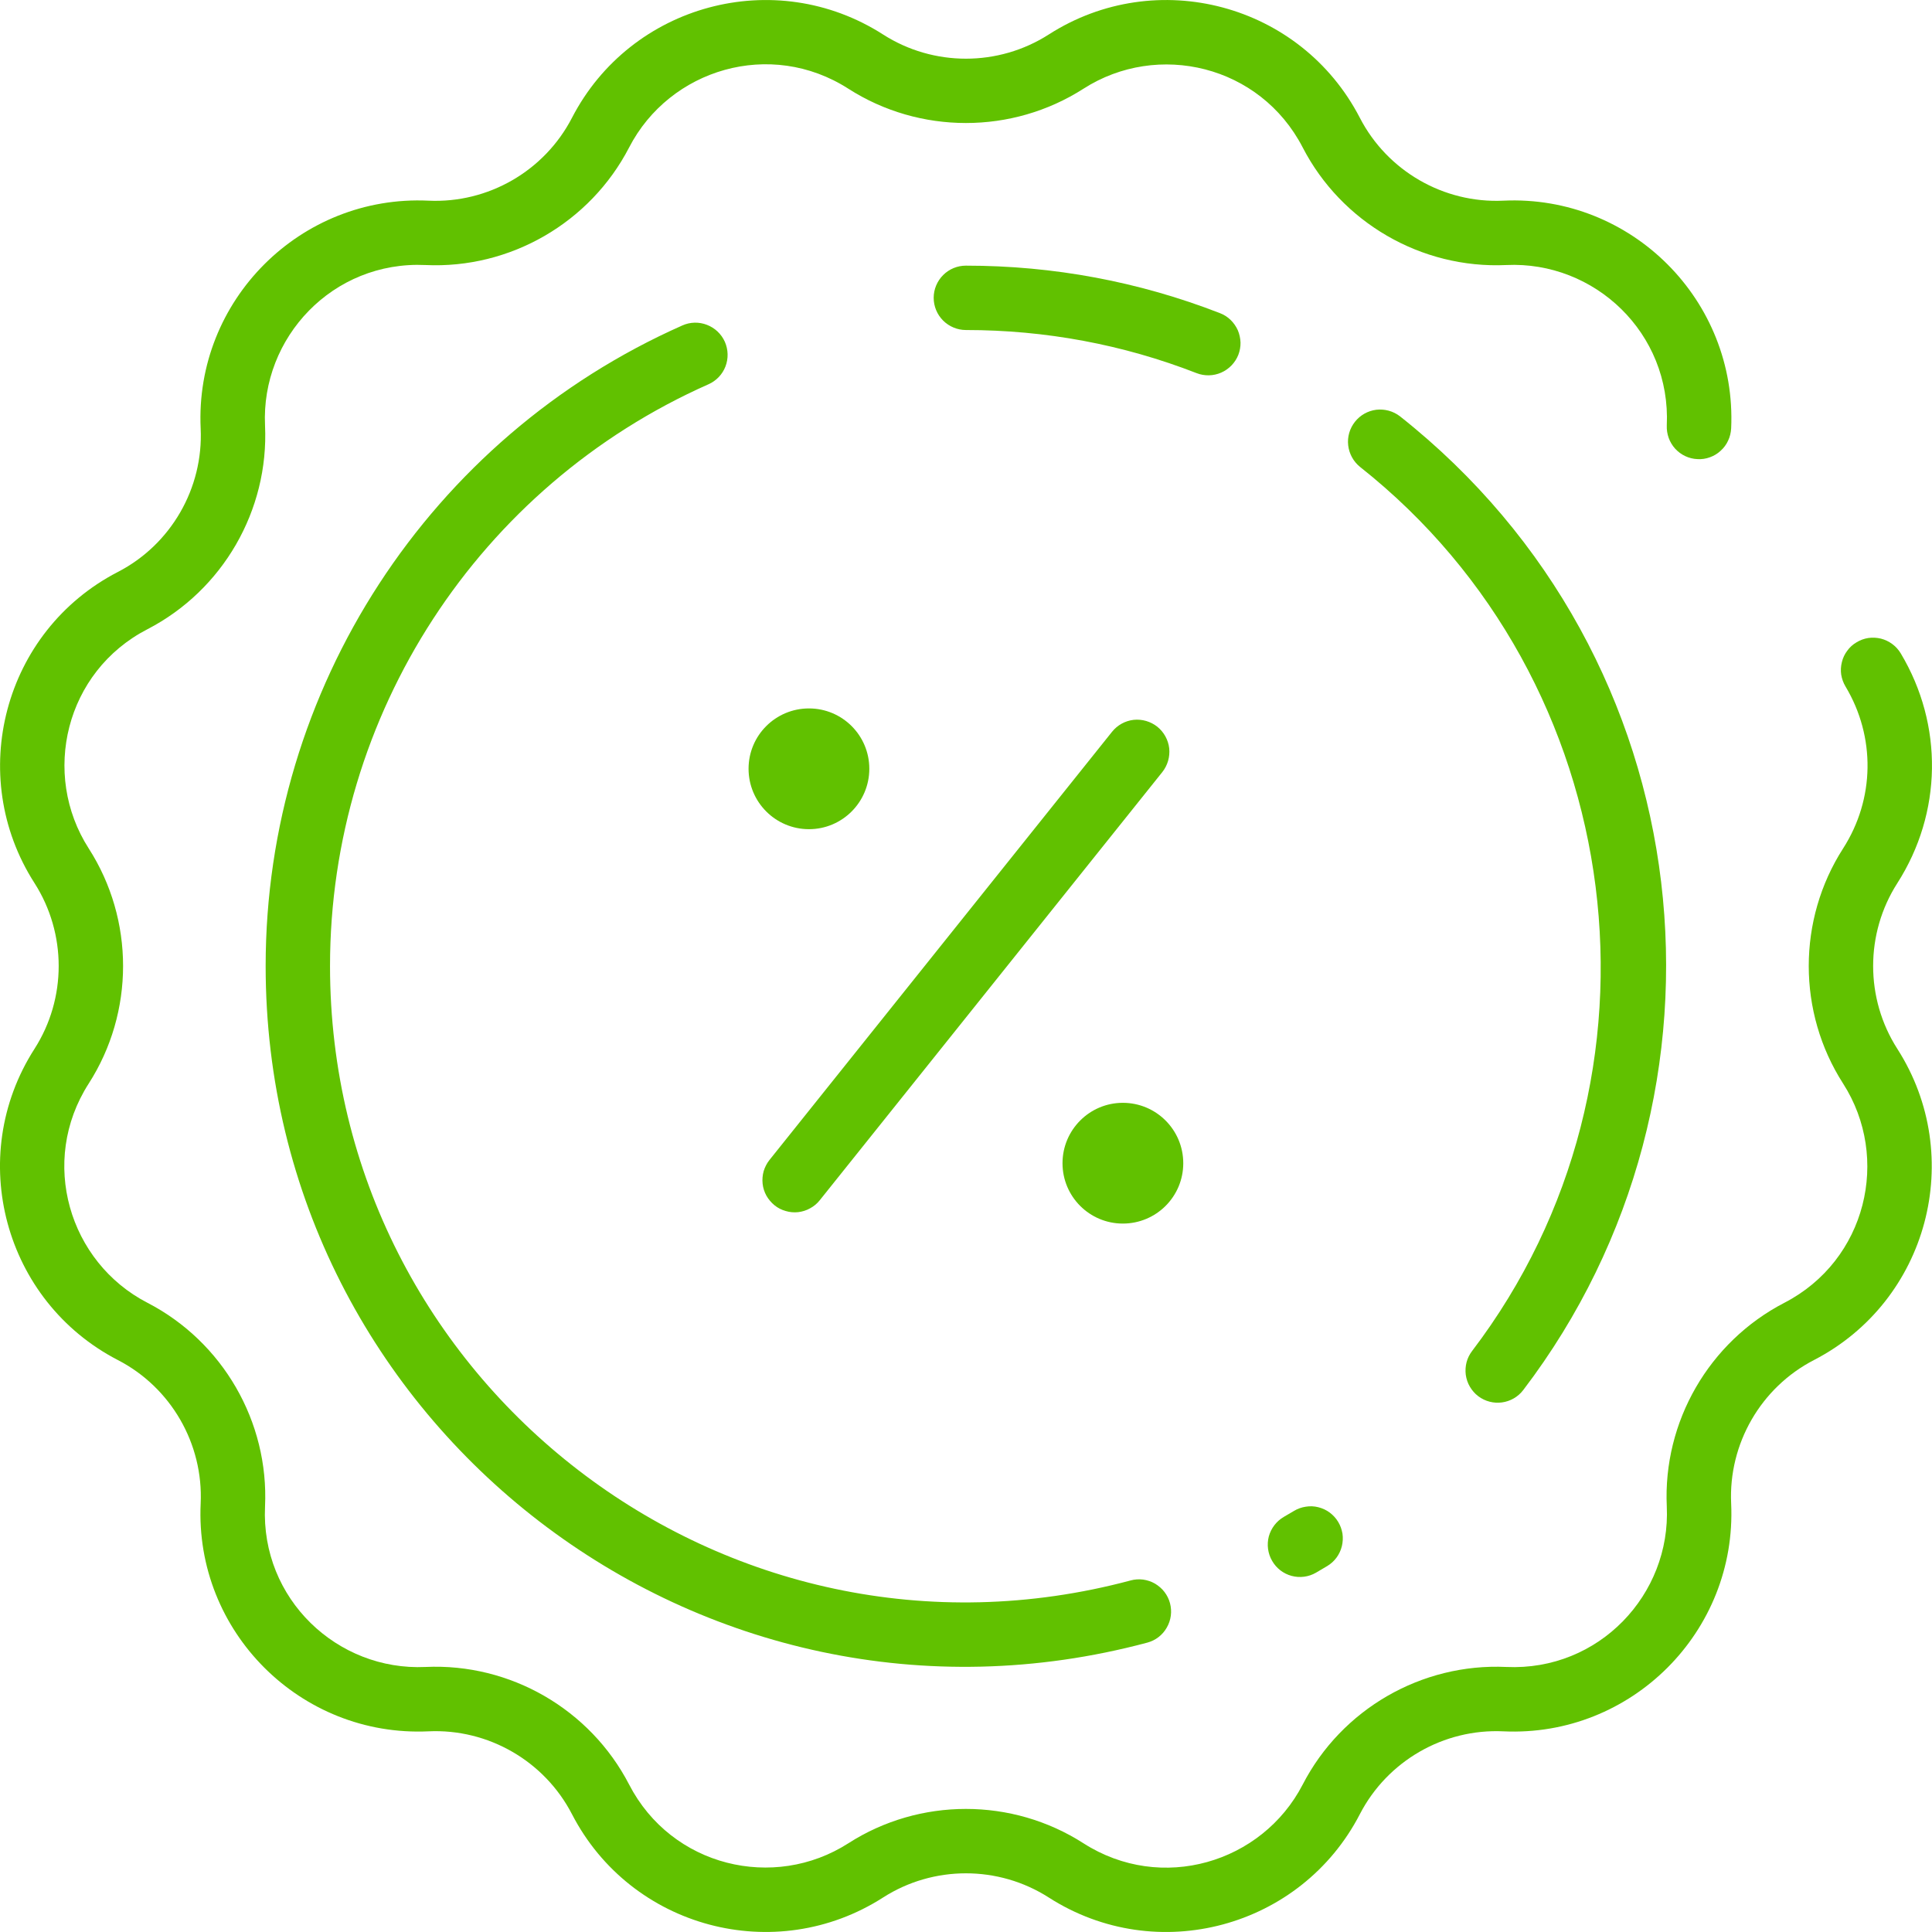
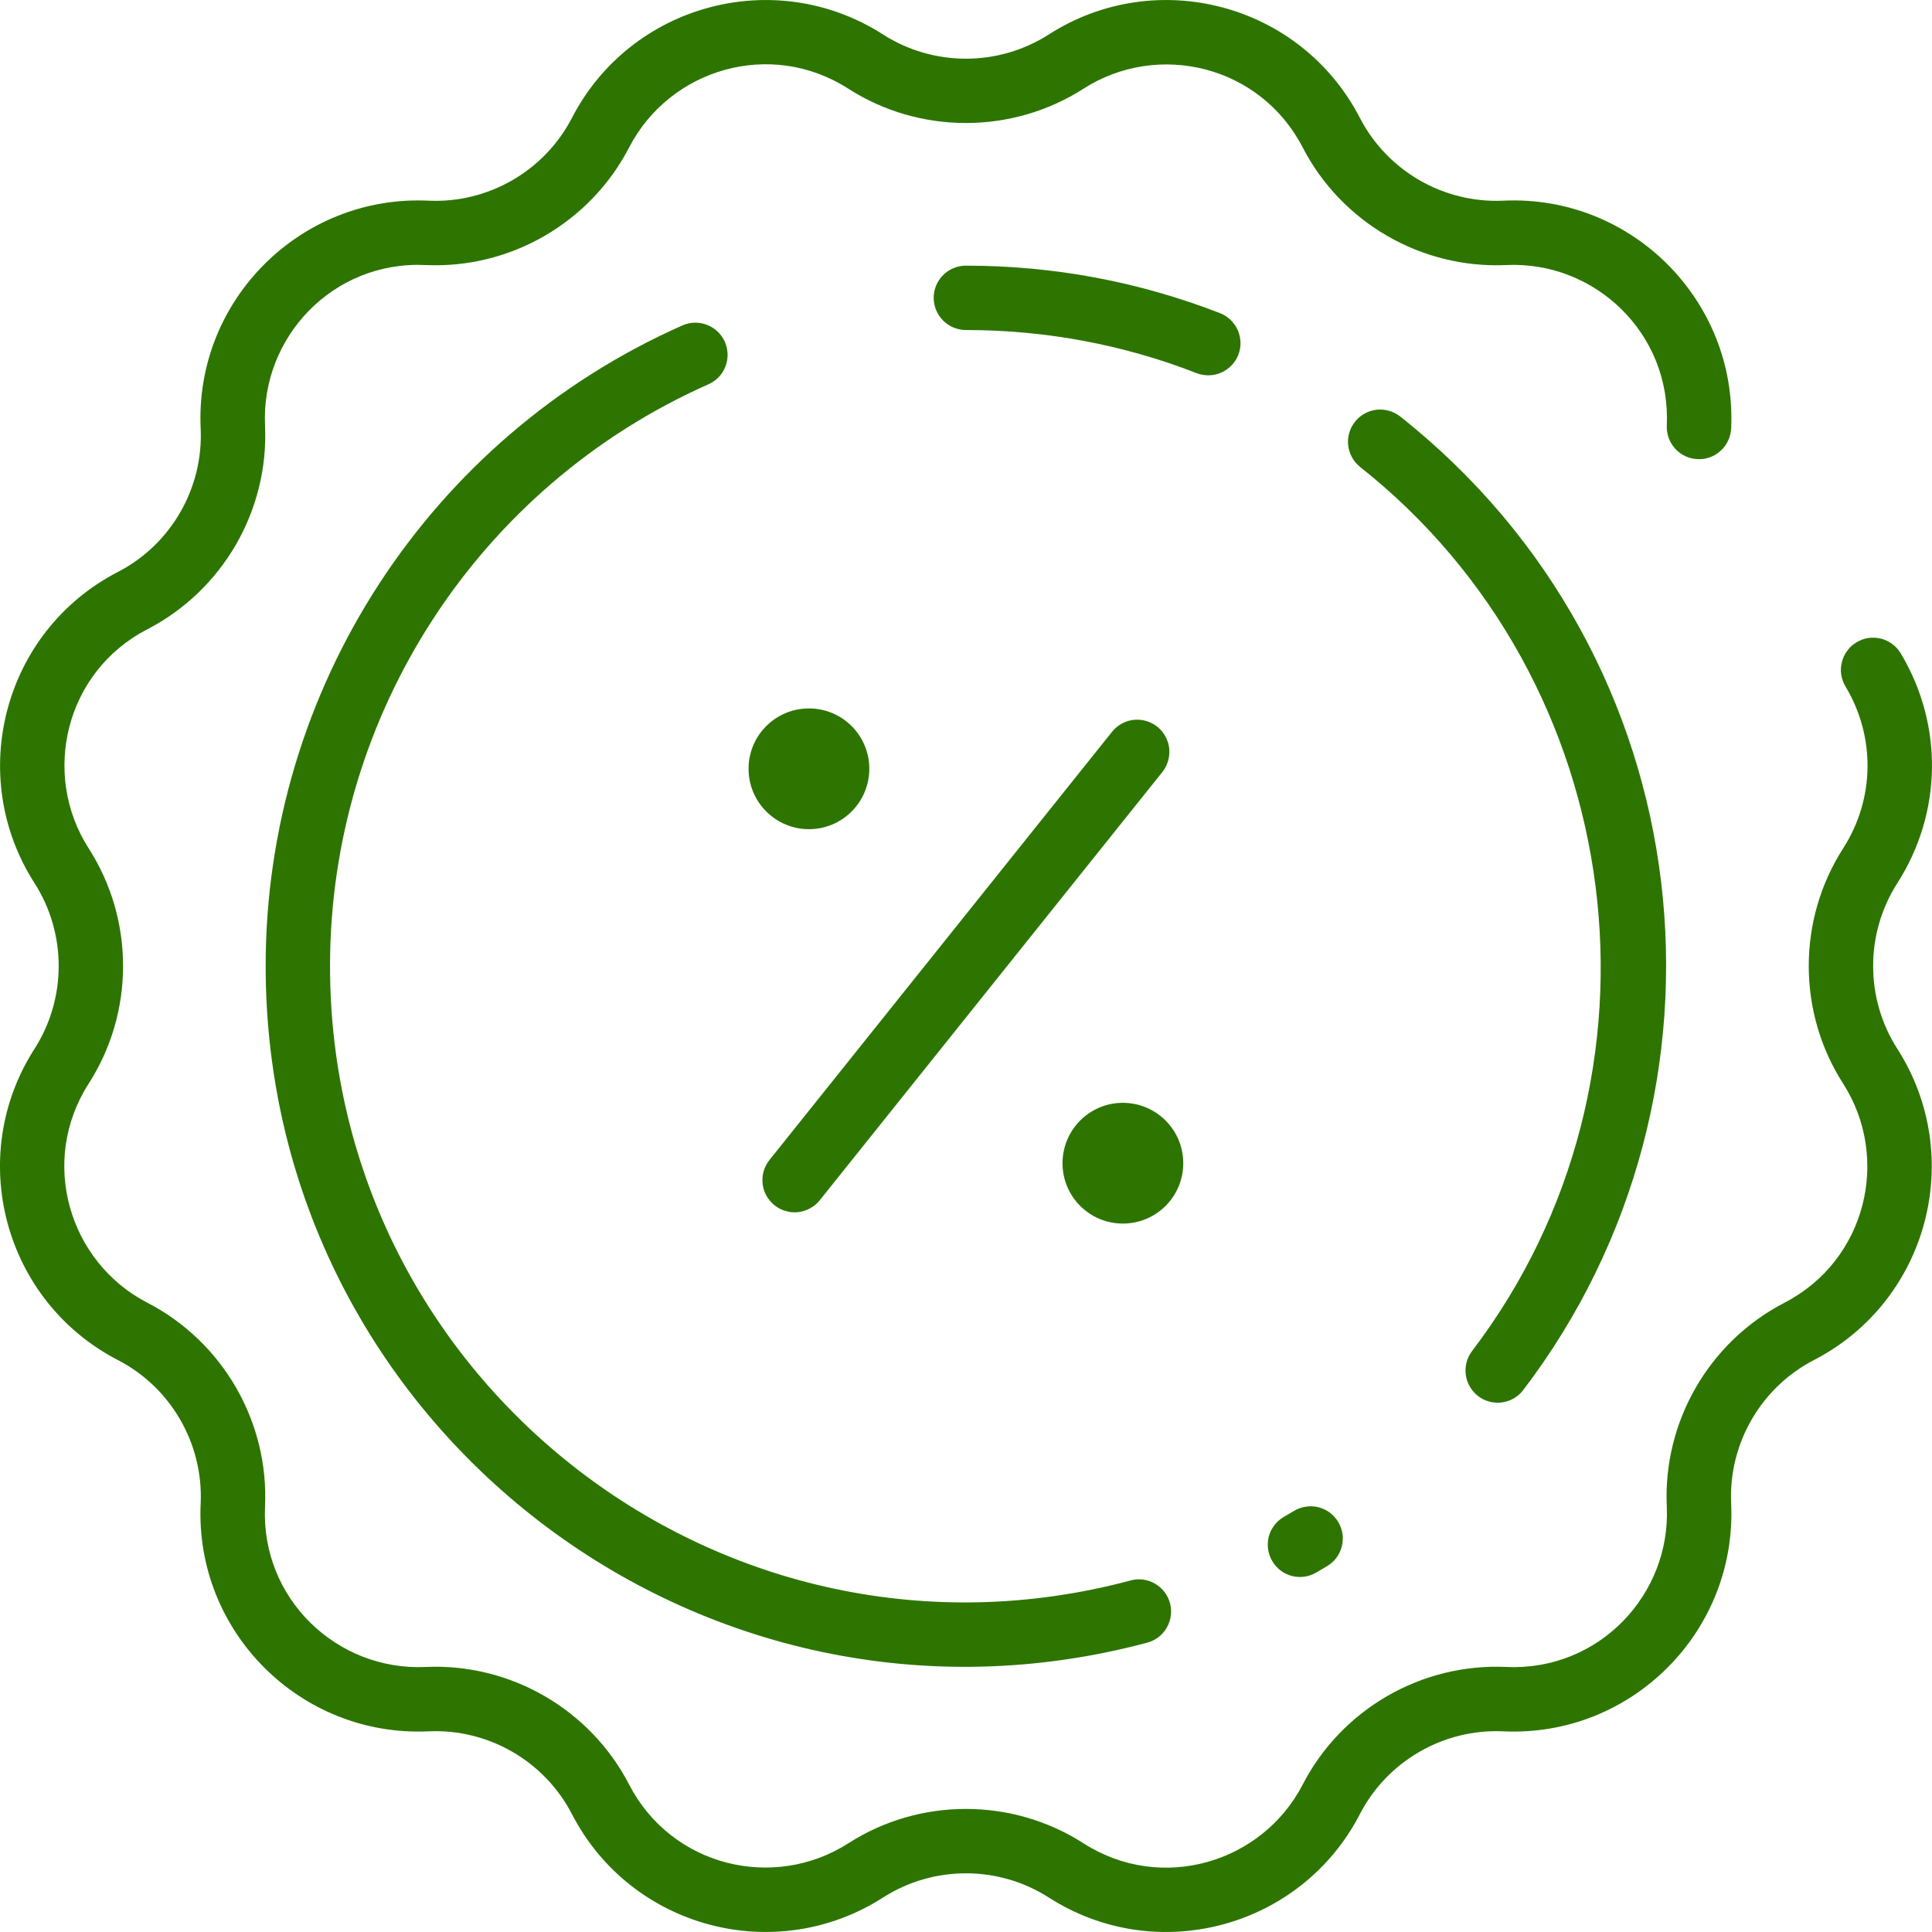
<svg xmlns="http://www.w3.org/2000/svg" width="22" height="22" viewBox="0 0 22 22" fill="none">
-   <path d="M8.82 13.725C8.857 13.755 8.9 13.777 8.947 13.79C8.993 13.804 9.041 13.808 9.089 13.803C9.137 13.797 9.183 13.783 9.225 13.759C9.268 13.736 9.305 13.705 9.335 13.667L13.236 8.791C13.296 8.715 13.324 8.618 13.314 8.521C13.303 8.425 13.254 8.336 13.178 8.275C13.102 8.215 13.005 8.187 12.909 8.197C12.812 8.208 12.724 8.257 12.663 8.333L8.762 13.209C8.732 13.247 8.71 13.29 8.696 13.336C8.683 13.382 8.679 13.431 8.684 13.479C8.689 13.527 8.704 13.573 8.727 13.615C8.751 13.657 8.782 13.694 8.82 13.725Z" fill="#61C100" />
-   <path d="M9.212 9.442C9.591 9.442 9.899 9.134 9.899 8.754C9.899 8.374 9.591 8.067 9.212 8.067C8.832 8.067 8.524 8.374 8.524 8.754C8.524 9.134 8.832 9.442 9.212 9.442Z" fill="#61C100" />
-   <path d="M12.786 13.933C13.166 13.933 13.474 13.626 13.474 13.246C13.474 12.866 13.166 12.558 12.786 12.558C12.407 12.558 12.099 12.866 12.099 13.246C12.099 13.626 12.407 13.933 12.786 13.933Z" fill="#61C100" />
-   <path d="M16.832 15.898C16.994 16.021 17.224 15.989 17.346 15.828C19.929 12.437 19.417 7.489 15.941 4.74C15.864 4.681 15.768 4.655 15.672 4.666C15.576 4.678 15.489 4.727 15.429 4.803C15.369 4.879 15.341 4.975 15.352 5.071C15.363 5.167 15.411 5.255 15.486 5.316C18.564 7.75 19.137 12.266 16.763 15.384C16.734 15.422 16.712 15.466 16.7 15.512C16.688 15.559 16.685 15.607 16.691 15.655C16.698 15.703 16.713 15.749 16.738 15.791C16.762 15.832 16.794 15.869 16.832 15.898ZM14.101 4.041C14.118 3.996 14.127 3.948 14.126 3.9C14.124 3.852 14.114 3.804 14.095 3.76C14.075 3.716 14.047 3.676 14.013 3.643C13.978 3.609 13.937 3.583 13.892 3.566C12.97 3.207 11.997 3.025 10.999 3.025C10.902 3.025 10.809 3.063 10.74 3.132C10.671 3.201 10.632 3.294 10.632 3.391C10.632 3.489 10.671 3.582 10.74 3.651C10.809 3.719 10.902 3.758 10.999 3.758C11.905 3.758 12.789 3.923 13.626 4.249C13.716 4.284 13.817 4.282 13.906 4.243C13.995 4.204 14.065 4.131 14.101 4.041ZM8.067 4.376C8.156 4.337 8.226 4.264 8.261 4.173C8.296 4.082 8.293 3.981 8.254 3.892C8.214 3.803 8.141 3.734 8.05 3.699C7.96 3.664 7.859 3.666 7.77 3.706C4.887 4.984 3.025 7.847 3.025 11C3.025 16.236 7.99 20.062 13.064 18.705C13.158 18.68 13.238 18.619 13.286 18.534C13.335 18.45 13.348 18.35 13.323 18.256C13.311 18.21 13.289 18.166 13.26 18.128C13.231 18.09 13.194 18.058 13.152 18.033C13.111 18.009 13.065 17.994 13.017 17.987C12.969 17.981 12.921 17.984 12.874 17.997C8.262 19.23 3.758 15.749 3.758 11C3.758 8.137 5.449 5.537 8.067 4.376ZM14.735 17.205C14.696 17.228 14.658 17.251 14.619 17.273C14.535 17.322 14.474 17.402 14.448 17.496C14.424 17.59 14.437 17.69 14.486 17.774C14.534 17.858 14.614 17.92 14.708 17.945C14.802 17.97 14.902 17.957 14.986 17.908C15.029 17.883 15.071 17.858 15.113 17.833C15.155 17.808 15.191 17.775 15.219 17.737C15.248 17.698 15.268 17.654 15.28 17.607C15.291 17.56 15.294 17.512 15.287 17.464C15.279 17.417 15.263 17.371 15.238 17.33C15.213 17.288 15.18 17.253 15.142 17.224C15.103 17.195 15.059 17.175 15.012 17.163C14.965 17.151 14.917 17.149 14.869 17.157C14.822 17.164 14.776 17.18 14.735 17.205Z" fill="#61C100" />
-   <path d="M21.605 10.057C22.117 9.257 22.132 8.255 21.644 7.44C21.619 7.398 21.586 7.362 21.548 7.334C21.509 7.305 21.465 7.284 21.418 7.272C21.372 7.261 21.323 7.258 21.275 7.265C21.228 7.272 21.182 7.289 21.141 7.314C21.099 7.338 21.063 7.371 21.035 7.41C21.006 7.448 20.985 7.492 20.974 7.539C20.962 7.586 20.959 7.634 20.966 7.682C20.974 7.73 20.99 7.775 21.015 7.817C21.359 8.391 21.349 9.098 20.988 9.661C20.466 10.474 20.466 11.526 20.988 12.339C21.53 13.185 21.255 14.351 20.319 14.835C19.461 15.279 18.935 16.189 18.98 17.155C19.027 18.155 18.209 19.03 17.153 18.982C16.187 18.937 15.277 19.463 14.834 20.321C14.372 21.214 13.225 21.558 12.338 20.99C11.525 20.468 10.473 20.468 9.66 20.99C8.813 21.533 7.648 21.257 7.164 20.321C6.72 19.463 5.81 18.937 4.845 18.982C3.841 19.029 2.969 18.207 3.018 17.155C3.063 16.189 2.537 15.279 1.679 14.835C0.786 14.374 0.441 13.226 1.01 12.339C1.532 11.526 1.532 10.474 1.01 9.661C0.467 8.814 0.743 7.648 1.679 7.165C2.537 6.721 3.063 5.811 3.018 4.845C2.971 3.844 3.789 2.969 4.845 3.018C5.809 3.063 6.72 2.537 7.164 1.679C7.626 0.785 8.773 0.441 9.66 1.01C10.473 1.531 11.525 1.531 12.338 1.01C13.185 0.467 14.35 0.743 14.834 1.679C15.274 2.531 16.182 3.063 17.153 3.018C18.158 2.971 19.029 3.793 18.98 4.845C18.976 4.942 19.01 5.037 19.075 5.109C19.141 5.181 19.232 5.224 19.329 5.228C19.377 5.231 19.425 5.224 19.471 5.207C19.516 5.191 19.558 5.166 19.593 5.133C19.629 5.101 19.658 5.062 19.678 5.018C19.699 4.975 19.71 4.927 19.713 4.879C19.78 3.422 18.578 2.217 17.119 2.285C16.439 2.317 15.798 1.947 15.485 1.342C14.813 0.042 13.169 -0.394 11.942 0.393C11.369 0.76 10.629 0.76 10.056 0.393C8.824 -0.397 7.182 0.048 6.513 1.342C6.2 1.947 5.559 2.317 4.879 2.285C3.421 2.217 2.217 3.421 2.285 4.879C2.317 5.559 1.947 6.201 1.342 6.513C0.04 7.186 -0.392 8.832 0.393 10.056C0.76 10.63 0.76 11.37 0.393 11.943C-0.399 13.178 0.05 14.819 1.342 15.487C1.947 15.799 2.317 16.441 2.285 17.121C2.217 18.578 3.42 19.782 4.879 19.715C5.559 19.683 6.2 20.053 6.513 20.658C7.185 21.958 8.829 22.394 10.056 21.607C10.629 21.24 11.369 21.24 11.942 21.607C13.175 22.398 14.817 21.951 15.485 20.658C15.798 20.053 16.439 19.683 17.119 19.715C18.576 19.783 19.78 18.579 19.713 17.121C19.681 16.441 20.051 15.799 20.656 15.487C21.956 14.815 22.391 13.17 21.605 11.943C21.238 11.37 21.238 10.63 21.605 10.057Z" fill="#61C100" />
+   <path d="M8.82 13.725C8.857 13.755 8.9 13.777 8.947 13.79C8.993 13.804 9.041 13.808 9.089 13.803C9.137 13.797 9.183 13.783 9.225 13.759C9.268 13.736 9.305 13.705 9.335 13.667L13.236 8.791C13.296 8.715 13.324 8.618 13.314 8.521C13.303 8.425 13.254 8.336 13.178 8.275C13.102 8.215 13.005 8.187 12.909 8.197C12.812 8.208 12.724 8.257 12.663 8.333L8.762 13.209C8.732 13.247 8.71 13.29 8.696 13.336C8.683 13.382 8.679 13.431 8.684 13.479C8.689 13.527 8.704 13.573 8.727 13.615C8.751 13.657 8.782 13.694 8.82 13.725Z" fill="#2d7500" />
+   <path d="M9.212 9.442C9.591 9.442 9.899 9.134 9.899 8.754C9.899 8.374 9.591 8.067 9.212 8.067C8.832 8.067 8.524 8.374 8.524 8.754C8.524 9.134 8.832 9.442 9.212 9.442Z" fill="#2d7500" />
+   <path d="M12.786 13.933C13.166 13.933 13.474 13.626 13.474 13.246C13.474 12.866 13.166 12.558 12.786 12.558C12.407 12.558 12.099 12.866 12.099 13.246C12.099 13.626 12.407 13.933 12.786 13.933Z" fill="#2d7500" />
+   <path d="M16.832 15.898C16.994 16.021 17.224 15.989 17.346 15.828C19.929 12.437 19.417 7.489 15.941 4.74C15.864 4.681 15.768 4.655 15.672 4.666C15.576 4.678 15.489 4.727 15.429 4.803C15.369 4.879 15.341 4.975 15.352 5.071C15.363 5.167 15.411 5.255 15.486 5.316C18.564 7.75 19.137 12.266 16.763 15.384C16.734 15.422 16.712 15.466 16.7 15.512C16.688 15.559 16.685 15.607 16.691 15.655C16.698 15.703 16.713 15.749 16.738 15.791C16.762 15.832 16.794 15.869 16.832 15.898ZM14.101 4.041C14.118 3.996 14.127 3.948 14.126 3.9C14.124 3.852 14.114 3.804 14.095 3.76C14.075 3.716 14.047 3.676 14.013 3.643C13.978 3.609 13.937 3.583 13.892 3.566C12.97 3.207 11.997 3.025 10.999 3.025C10.902 3.025 10.809 3.063 10.74 3.132C10.671 3.201 10.632 3.294 10.632 3.391C10.632 3.489 10.671 3.582 10.74 3.651C10.809 3.719 10.902 3.758 10.999 3.758C11.905 3.758 12.789 3.923 13.626 4.249C13.716 4.284 13.817 4.282 13.906 4.243C13.995 4.204 14.065 4.131 14.101 4.041ZM8.067 4.376C8.156 4.337 8.226 4.264 8.261 4.173C8.296 4.082 8.293 3.981 8.254 3.892C8.214 3.803 8.141 3.734 8.05 3.699C7.96 3.664 7.859 3.666 7.77 3.706C4.887 4.984 3.025 7.847 3.025 11C3.025 16.236 7.99 20.062 13.064 18.705C13.158 18.68 13.238 18.619 13.286 18.534C13.335 18.45 13.348 18.35 13.323 18.256C13.311 18.21 13.289 18.166 13.26 18.128C13.231 18.09 13.194 18.058 13.152 18.033C13.111 18.009 13.065 17.994 13.017 17.987C12.969 17.981 12.921 17.984 12.874 17.997C8.262 19.23 3.758 15.749 3.758 11C3.758 8.137 5.449 5.537 8.067 4.376ZM14.735 17.205C14.696 17.228 14.658 17.251 14.619 17.273C14.535 17.322 14.474 17.402 14.448 17.496C14.424 17.59 14.437 17.69 14.486 17.774C14.534 17.858 14.614 17.92 14.708 17.945C14.802 17.97 14.902 17.957 14.986 17.908C15.029 17.883 15.071 17.858 15.113 17.833C15.155 17.808 15.191 17.775 15.219 17.737C15.248 17.698 15.268 17.654 15.28 17.607C15.291 17.56 15.294 17.512 15.287 17.464C15.279 17.417 15.263 17.371 15.238 17.33C15.213 17.288 15.18 17.253 15.142 17.224C15.103 17.195 15.059 17.175 15.012 17.163C14.965 17.151 14.917 17.149 14.869 17.157C14.822 17.164 14.776 17.18 14.735 17.205Z" fill="#2d7500" />
+   <path d="M21.605 10.057C22.117 9.257 22.132 8.255 21.644 7.44C21.619 7.398 21.586 7.362 21.548 7.334C21.509 7.305 21.465 7.284 21.418 7.272C21.372 7.261 21.323 7.258 21.275 7.265C21.228 7.272 21.182 7.289 21.141 7.314C21.099 7.338 21.063 7.371 21.035 7.41C21.006 7.448 20.985 7.492 20.974 7.539C20.962 7.586 20.959 7.634 20.966 7.682C20.974 7.73 20.99 7.775 21.015 7.817C21.359 8.391 21.349 9.098 20.988 9.661C20.466 10.474 20.466 11.526 20.988 12.339C21.53 13.185 21.255 14.351 20.319 14.835C19.461 15.279 18.935 16.189 18.98 17.155C19.027 18.155 18.209 19.03 17.153 18.982C16.187 18.937 15.277 19.463 14.834 20.321C14.372 21.214 13.225 21.558 12.338 20.99C11.525 20.468 10.473 20.468 9.66 20.99C8.813 21.533 7.648 21.257 7.164 20.321C6.72 19.463 5.81 18.937 4.845 18.982C3.841 19.029 2.969 18.207 3.018 17.155C3.063 16.189 2.537 15.279 1.679 14.835C0.786 14.374 0.441 13.226 1.01 12.339C1.532 11.526 1.532 10.474 1.01 9.661C0.467 8.814 0.743 7.648 1.679 7.165C2.537 6.721 3.063 5.811 3.018 4.845C2.971 3.844 3.789 2.969 4.845 3.018C5.809 3.063 6.72 2.537 7.164 1.679C7.626 0.785 8.773 0.441 9.66 1.01C10.473 1.531 11.525 1.531 12.338 1.01C13.185 0.467 14.35 0.743 14.834 1.679C15.274 2.531 16.182 3.063 17.153 3.018C18.158 2.971 19.029 3.793 18.98 4.845C18.976 4.942 19.01 5.037 19.075 5.109C19.141 5.181 19.232 5.224 19.329 5.228C19.377 5.231 19.425 5.224 19.471 5.207C19.516 5.191 19.558 5.166 19.593 5.133C19.629 5.101 19.658 5.062 19.678 5.018C19.699 4.975 19.71 4.927 19.713 4.879C19.78 3.422 18.578 2.217 17.119 2.285C16.439 2.317 15.798 1.947 15.485 1.342C14.813 0.042 13.169 -0.394 11.942 0.393C11.369 0.76 10.629 0.76 10.056 0.393C8.824 -0.397 7.182 0.048 6.513 1.342C6.2 1.947 5.559 2.317 4.879 2.285C3.421 2.217 2.217 3.421 2.285 4.879C2.317 5.559 1.947 6.201 1.342 6.513C0.04 7.186 -0.392 8.832 0.393 10.056C0.76 10.63 0.76 11.37 0.393 11.943C-0.399 13.178 0.05 14.819 1.342 15.487C1.947 15.799 2.317 16.441 2.285 17.121C2.217 18.578 3.42 19.782 4.879 19.715C5.559 19.683 6.2 20.053 6.513 20.658C7.185 21.958 8.829 22.394 10.056 21.607C10.629 21.24 11.369 21.24 11.942 21.607C13.175 22.398 14.817 21.951 15.485 20.658C15.798 20.053 16.439 19.683 17.119 19.715C18.576 19.783 19.78 18.579 19.713 17.121C19.681 16.441 20.051 15.799 20.656 15.487C21.956 14.815 22.391 13.17 21.605 11.943C21.238 11.37 21.238 10.63 21.605 10.057Z" fill="#2d7500" />
</svg>
